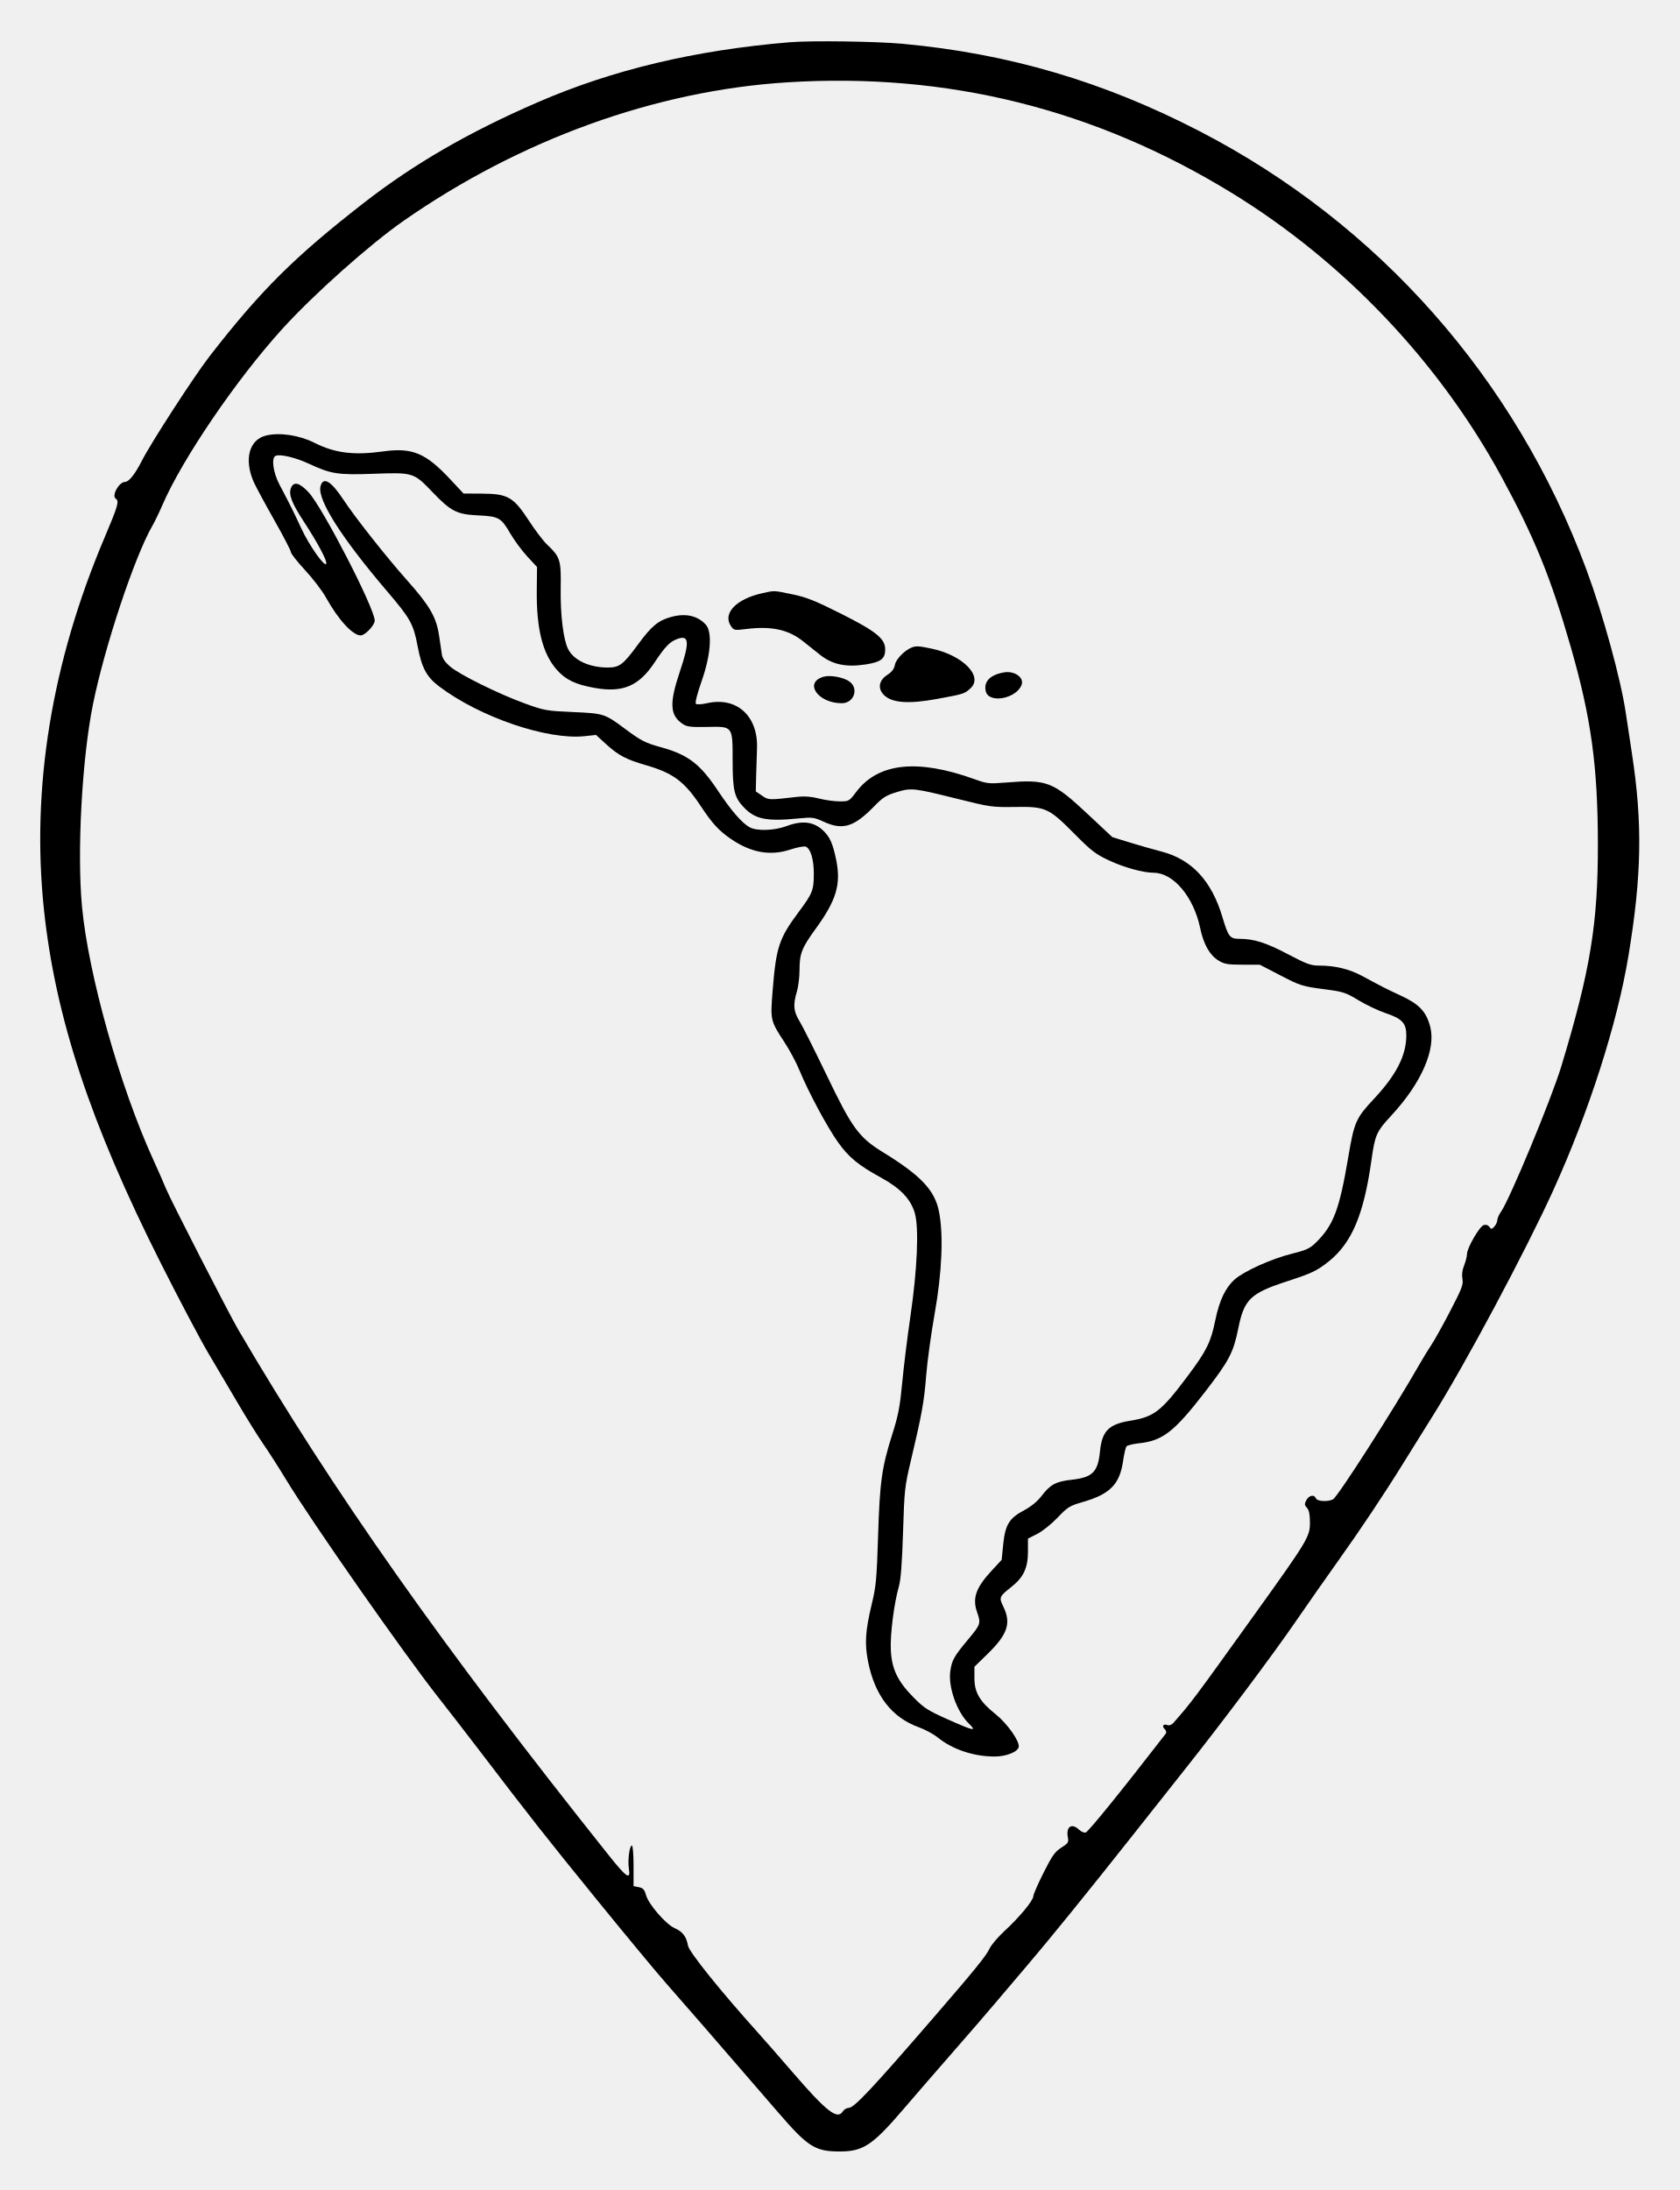
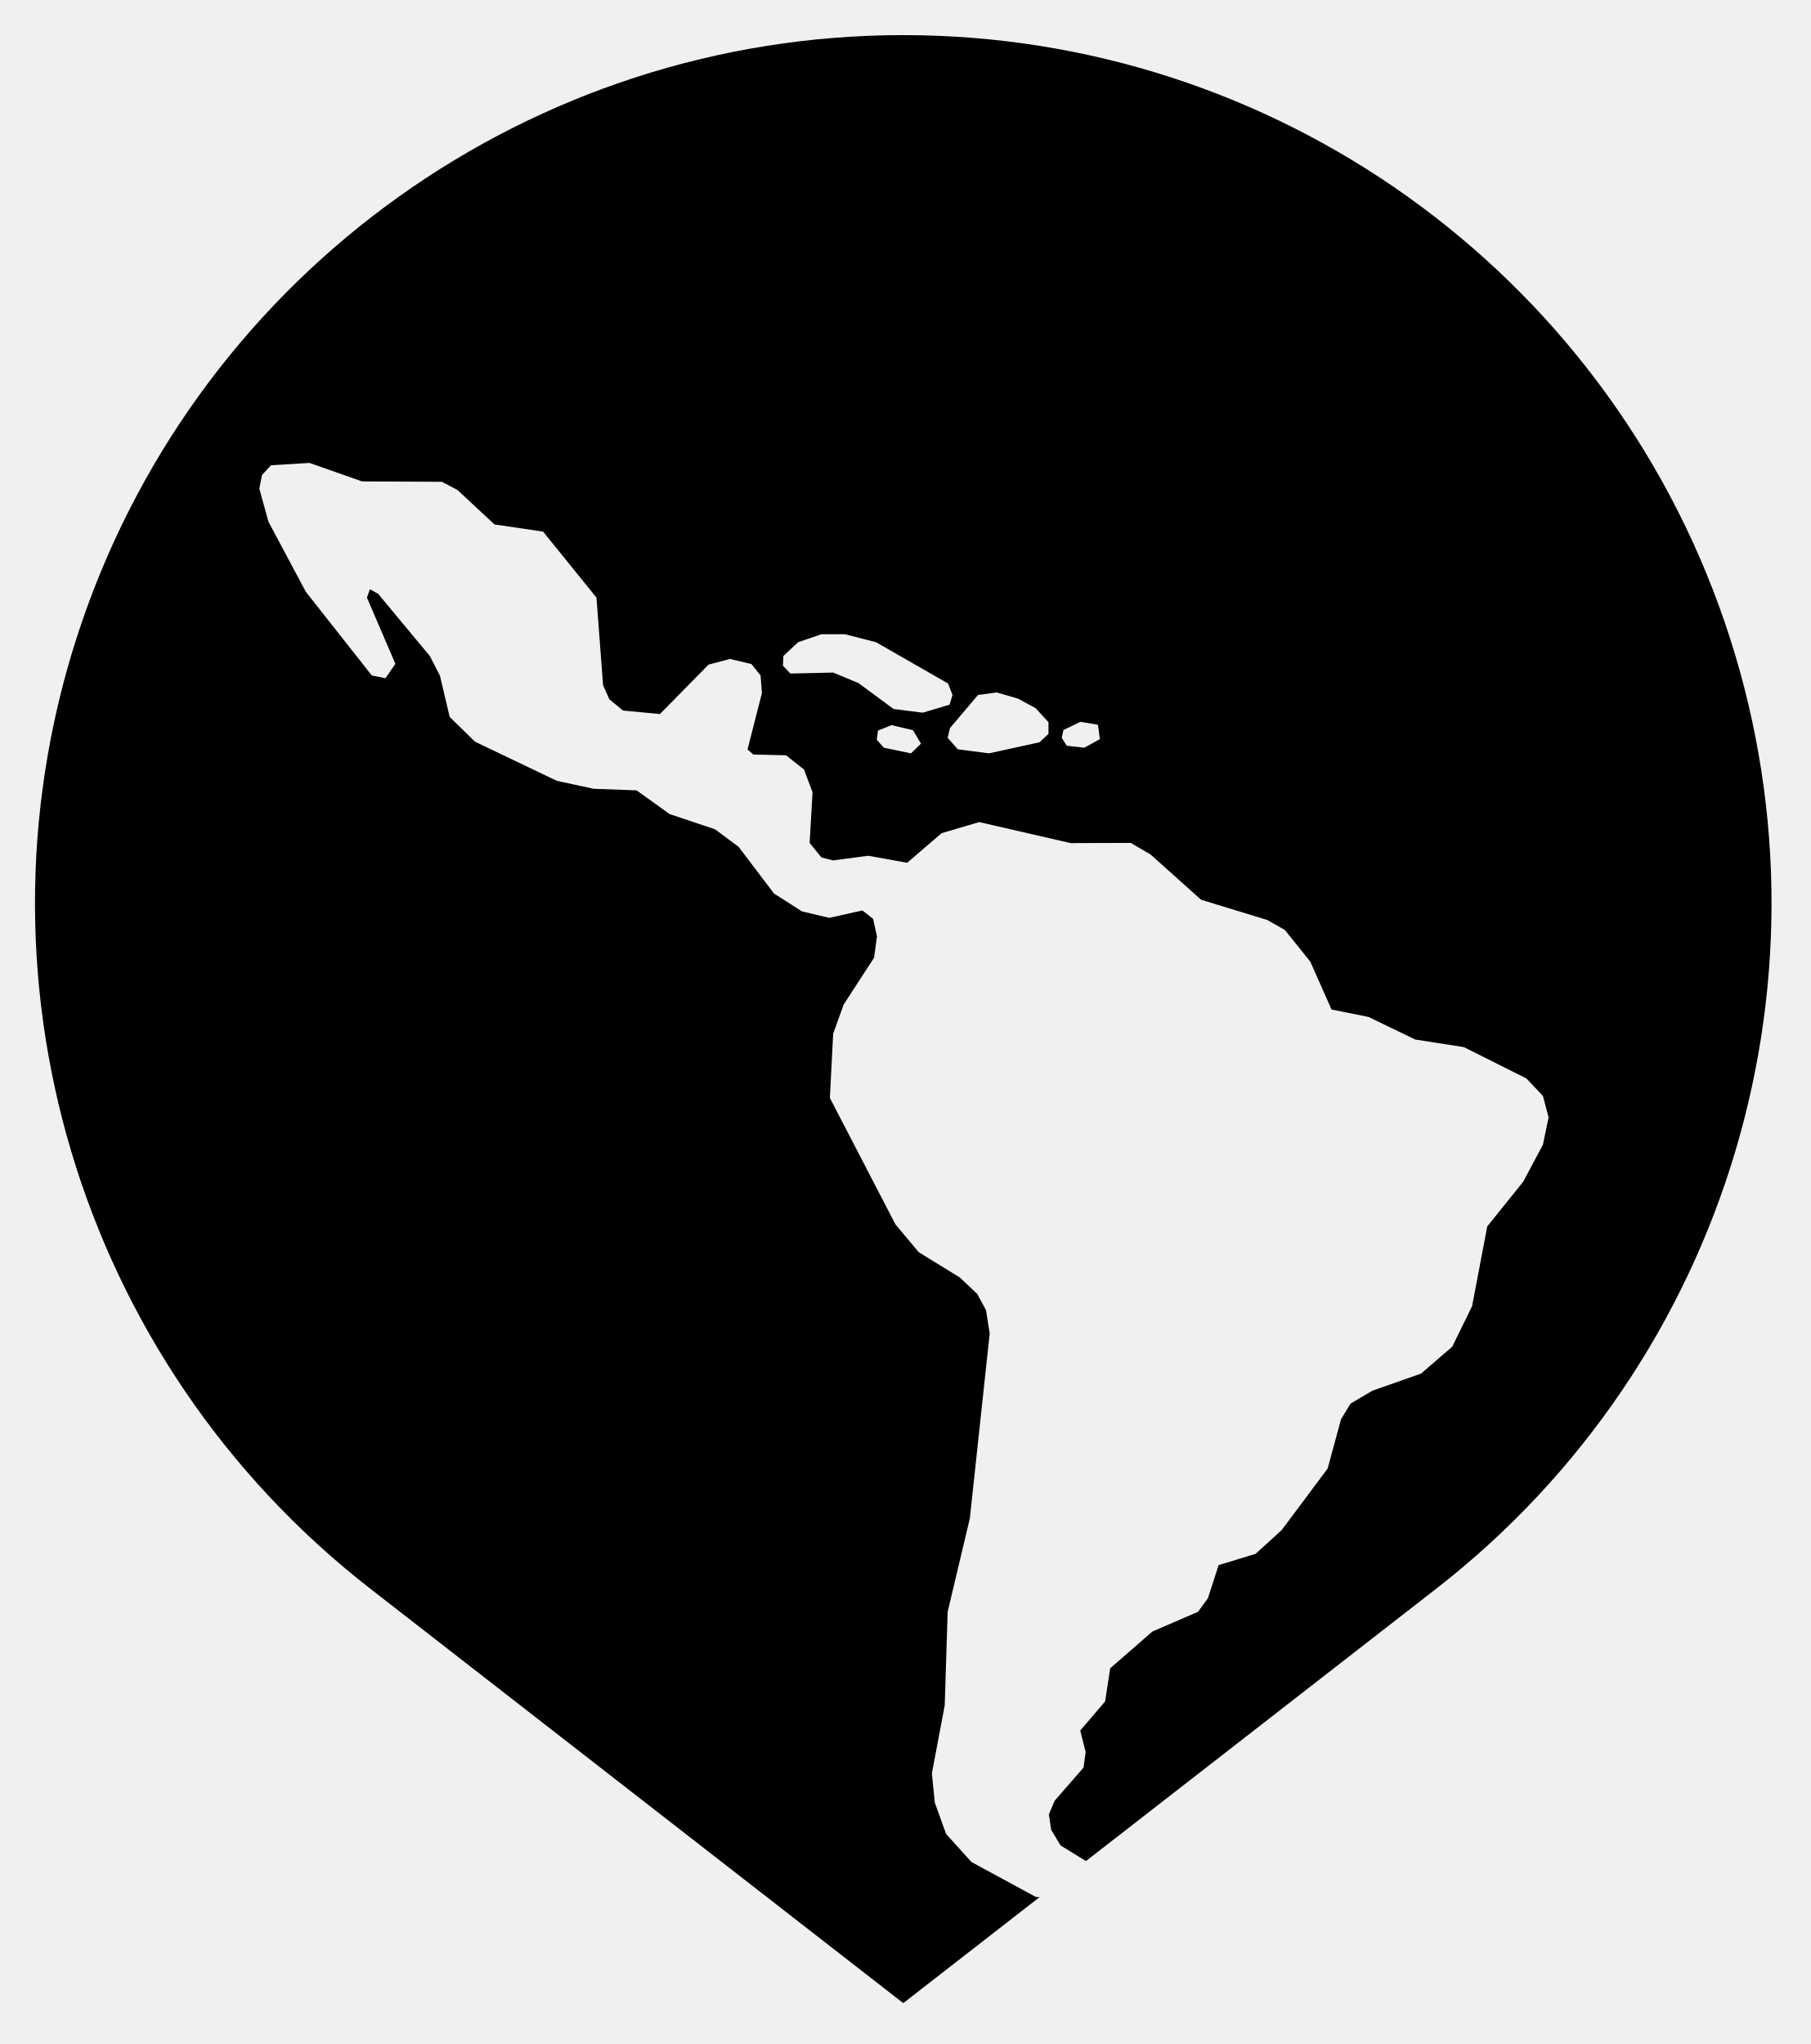
- <svg xmlns="http://www.w3.org/2000/svg" viewBox="554 284 941 1227">
-   <g class="logo-hat" fill="currentColor" fill-rule="evenodd">
-     <path d="M 996.500 307.670 C 943.426 312.103, 897.430 323.043, 855.500 341.207 C 816.726 358.004, 785.988 375.787, 757.757 397.755 C 718.990 427.921, 700.195 446.595, 671.667 483.292 C 662.839 494.648, 638.517 532.185, 633.303 542.500 C 629.721 549.588, 626.192 554, 624.104 554 C 620.652 554, 616.341 561.857, 618.919 563.450 C 620.902 564.676, 620.049 567.612, 612.623 585.114 C 582.925 655.109, 571.441 725.471, 578.611 793.500 C 584.971 853.851, 604.612 913.332, 643.993 991.500 C 654.245 1011.850, 666.239 1034.575, 670.646 1042 C 675.053 1049.425, 682.622 1062.250, 687.467 1070.500 C 692.311 1078.750, 698.714 1089.010, 701.695 1093.300 C 704.676 1097.590, 710.272 1106.326, 714.129 1112.714 C 728.141 1135.915, 780.284 1210.509, 799.699 1235.127 C 805.089 1241.962, 815.125 1254.931, 822 1263.946 C 850.931 1301.882, 859.972 1313.373, 888.346 1348.269 C 904.761 1368.458, 922.311 1389.624, 927.346 1395.305 C 935.419 1404.414, 953.179 1424.879, 990.521 1468.096 C 1006.717 1486.841, 1010.824 1489.418, 1024.500 1489.413 C 1037.713 1489.408, 1042.857 1485.985, 1060.350 1465.558 C 1067.033 1457.755, 1079.700 1443.144, 1088.500 1433.090 C 1097.300 1423.036, 1107.578 1411.140, 1111.340 1406.655 C 1115.102 1402.170, 1122.977 1392.897, 1128.840 1386.050 C 1141.404 1371.376, 1163.459 1344.189, 1188.500 1312.507 C 1198.400 1299.981, 1212.073 1282.705, 1218.885 1274.116 C 1239.608 1247.985, 1266.933 1211.497, 1280.004 1192.500 C 1286.815 1182.600, 1297.532 1167.300, 1303.818 1158.500 C 1316.286 1141.045, 1330.126 1120.292, 1340.199 1103.948 C 1343.740 1098.202, 1351.161 1086.300, 1356.689 1077.500 C 1374.945 1048.438, 1408.932 984.822, 1424.400 950.764 C 1444.388 906.751, 1460.194 857.457, 1466.461 819.587 C 1473.919 774.517, 1474.418 745.229, 1468.395 706 C 1467.001 696.925, 1465.504 687.025, 1465.067 684 C 1462.319 664.958, 1452.333 628.535, 1442.861 603 C 1403.271 496.273, 1326.514 409.354, 1226 357.429 C 1172.208 329.640, 1119.279 314.065, 1059.876 308.545 C 1045.077 307.170, 1008.533 306.665, 996.500 307.670 M 995 330.138 C 921.356 334.770, 845.477 362.172, 780.128 407.734 C 761.037 421.044, 729.829 448.856, 712.153 468.312 C 686.466 496.585, 656.130 541.155, 644.982 567 C 643.203 571.125, 640.703 576.300, 639.426 578.500 C 629.498 595.609, 612.678 646.104, 606.111 678.511 C 599.941 708.960, 597.095 761.192, 599.937 791.831 C 603.466 829.894, 621.174 892.792, 639.900 933.781 C 642.735 939.986, 645.892 947.186, 646.917 949.781 C 649.171 955.490, 682.156 1019.859, 687.512 1029 C 740.599 1119.608, 801.912 1206.568, 895.331 1323.750 C 905.066 1335.961, 907.426 1337.518, 906.391 1331.046 C 905.645 1326.380, 906.718 1318, 908.061 1318 C 908.591 1318, 909 1322.953, 909 1329.375 L 909 1340.750 911.952 1341.340 C 914.327 1341.815, 915.108 1342.670, 915.949 1345.715 C 917.379 1350.897, 927.031 1362.057, 932.012 1364.289 C 936.578 1366.334, 938.568 1368.946, 939.516 1374.134 C 940.163 1377.678, 957.676 1399.464, 978.396 1422.500 C 982.353 1426.900, 991.054 1436.840, 997.730 1444.590 C 1017.051 1467.016, 1023.202 1471.852, 1026.232 1467 C 1026.919 1465.900, 1028.397 1465, 1029.517 1465 C 1032.544 1465, 1042.290 1454.645, 1076.576 1415 C 1100.385 1387.469, 1106.535 1379.898, 1108.494 1375.709 C 1109.469 1373.625, 1113.311 1369.125, 1117.032 1365.709 C 1125.208 1358.206, 1133 1348.778, 1133 1346.389 C 1133 1345.429, 1135.581 1339.515, 1138.735 1333.247 C 1143.598 1323.582, 1145.114 1321.445, 1148.715 1319.175 C 1152.407 1316.849, 1152.889 1316.144, 1152.406 1313.772 C 1151.135 1307.528, 1154.367 1305.117, 1158.635 1309.127 C 1159.880 1310.296, 1161.558 1311, 1162.364 1310.691 C 1164.060 1310.040, 1182.511 1287.260, 1207.184 1255.356 C 1207.734 1254.646, 1207.484 1253.627, 1206.527 1252.670 C 1204.827 1250.969, 1205.954 1249.661, 1208.332 1250.574 C 1209.165 1250.893, 1210.568 1250.332, 1211.451 1249.327 C 1221.742 1237.613, 1222.450 1236.669, 1257.180 1188.266 C 1286.696 1147.130, 1288 1144.966, 1288 1137.147 C 1288 1132.498, 1287.528 1130.136, 1286.336 1128.819 C 1284.902 1127.234, 1284.856 1126.637, 1286.005 1124.490 C 1287.483 1121.728, 1290.470 1121.176, 1291.362 1123.500 C 1292.022 1125.221, 1298.091 1125.557, 1300.943 1124.031 C 1303.585 1122.617, 1335.355 1073.009, 1349.314 1048.500 C 1351.507 1044.650, 1354.565 1039.652, 1356.110 1037.393 C 1357.655 1035.133, 1362.338 1026.721, 1366.515 1018.698 C 1373.183 1005.893, 1374.030 1003.676, 1373.445 1000.560 C 1373.008 998.227, 1373.331 995.629, 1374.390 992.984 C 1375.275 990.771, 1376 987.903, 1376 986.612 C 1376 983.254, 1382.985 971.140, 1385.354 970.388 C 1386.619 969.986, 1387.779 970.345, 1388.527 971.368 C 1389.604 972.840, 1389.851 972.822, 1391.353 971.162 C 1392.259 970.161, 1393 968.547, 1393 967.576 C 1393 966.604, 1393.911 964.530, 1395.024 962.966 C 1399.895 956.126, 1423.335 899.634, 1428.826 881.500 C 1445.150 827.596, 1449.427 801.537, 1449.342 756.500 C 1449.260 712.923, 1445.549 686.122, 1434.074 646.226 C 1422.989 607.685, 1413.824 585.179, 1395.407 551.270 C 1360.419 486.852, 1306.937 430.552, 1244.218 392.112 C 1167.404 345.035, 1084.791 324.491, 995 330.138" />
-   </g>
-   <g class="logo-flame" fill="currentColor">
-     <path d="M 703.185 527.989 C 693.636 530.249, 690.633 541.290, 696.127 553.940 C 697.188 556.382, 702.318 565.904, 707.528 575.100 C 712.737 584.296, 717 592.506, 717 593.343 C 717 594.180, 720.587 598.737, 724.972 603.470 C 729.356 608.202, 734.617 615.095, 736.661 618.787 C 743.525 631.181, 751.606 640, 756.101 640 C 758.583 640, 764.007 634.258, 763.966 631.673 C 763.855 624.695, 734.736 568.215, 726.949 559.875 C 721.754 554.311, 718.504 553.545, 716.990 557.527 C 715.644 561.067, 717.517 565.923, 724.144 576.079 C 732.012 588.136, 737.185 597.800, 736.811 599.744 C 736.295 602.421, 727.262 589.691, 722.801 580 C 718.793 571.292, 716.061 565.809, 710.744 555.798 C 706.966 548.684, 705.854 540.377, 708.542 539.346 C 711.208 538.322, 719.868 540.432, 727.338 543.924 C 739.421 549.574, 743.448 550.188, 763.513 549.443 C 785.387 548.632, 785.879 548.784, 796.131 559.503 C 806.651 570.501, 809.906 572.179, 821.833 572.752 C 833.559 573.315, 834.727 573.972, 839.980 582.965 C 842.223 586.806, 846.502 592.588, 849.487 595.813 L 854.916 601.676 854.774 614.588 C 854.536 636.296, 858.017 650.193, 865.948 659.204 C 870.962 664.899, 876.551 667.563, 887.497 669.472 C 903.122 672.196, 912.091 668.315, 920.857 655.034 C 926.472 646.528, 929.278 643.596, 933.241 642.095 C 940.210 639.454, 940.581 643.488, 934.920 660.349 C 928.923 678.212, 929.335 684.909, 936.730 689.736 C 938.948 691.184, 941.345 691.461, 950.092 691.284 C 964.809 690.986, 964.495 690.570, 964.518 710.356 C 964.537 726.911, 965.455 730.707, 970.803 736.342 C 977.165 743.045, 983.523 744.322, 1001.618 742.534 C 1009.172 741.788, 1010.135 741.915, 1015.489 744.366 C 1026.278 749.306, 1032.545 747.374, 1044 735.578 C 1048.634 730.806, 1050.577 729.587, 1056.337 727.833 C 1064.647 725.304, 1065.921 725.445, 1090.749 731.640 C 1108.838 736.154, 1109.970 736.312, 1122.802 736.115 C 1139.902 735.854, 1141.652 736.649, 1156.148 751.274 C 1165.497 760.707, 1167.898 762.550, 1175.429 766.080 C 1183.793 769.999, 1194.473 772.947, 1200.434 772.983 C 1211.543 773.048, 1222.807 786.444, 1226.495 803.976 C 1228.417 813.115, 1231.783 819.084, 1236.741 822.150 C 1239.993 824.160, 1241.809 824.475, 1250.201 824.487 L 1259.902 824.500 1270.701 830.098 C 1282.934 836.439, 1283.375 836.577, 1297.319 838.408 C 1306.566 839.623, 1308.230 840.183, 1315.233 844.435 C 1319.480 847.013, 1326.339 850.260, 1330.475 851.651 C 1339.655 854.737, 1342 857.259, 1342 864.046 C 1342 875.358, 1336.393 886.306, 1323.633 899.913 C 1313.840 910.356, 1312.766 912.791, 1309.552 931.853 C 1304.481 961.918, 1301.217 970.540, 1291.213 980.297 C 1287.894 983.534, 1285.894 984.446, 1277.650 986.488 C 1266.612 989.221, 1251.142 996.180, 1245.929 1000.758 C 1240.698 1005.350, 1237.251 1012.555, 1234.984 1023.633 C 1232.431 1036.105, 1230.130 1040.753, 1219.460 1055 C 1204.672 1074.743, 1200.728 1077.816, 1187.411 1079.977 C 1175.213 1081.955, 1171.498 1085.711, 1170.348 1097.225 C 1169.193 1108.782, 1166.209 1111.749, 1154.413 1113.072 C 1145.584 1114.062, 1142.520 1115.722, 1137.579 1122.192 C 1135.279 1125.205, 1131.806 1128.052, 1127.878 1130.146 C 1119.471 1134.627, 1117.251 1138.240, 1116.134 1149.268 L 1115.253 1157.960 1109.618 1164.046 C 1100.827 1173.541, 1098.757 1179.402, 1101.458 1187.156 C 1103.704 1193.604, 1103.557 1194.052, 1096.415 1202.610 C 1088.580 1211.999, 1087.413 1214.066, 1086.496 1220.179 C 1085.174 1228.993, 1090.131 1243.117, 1096.828 1249.621 C 1101.589 1254.245, 1099.819 1253.903, 1085.147 1247.363 C 1073.911 1242.355, 1071.766 1240.982, 1065.917 1235.055 C 1056.868 1225.883, 1053.608 1219.021, 1053.144 1208.165 C 1052.771 1199.442, 1054.976 1182.213, 1057.657 1172.893 C 1058.746 1169.109, 1059.444 1160.041, 1059.997 1142.500 C 1060.751 1118.554, 1060.940 1116.847, 1064.466 1102 C 1070.529 1076.479, 1071.839 1069.170, 1072.983 1054.500 C 1073.584 1046.800, 1075.716 1031.275, 1077.721 1020 C 1081.847 996.799, 1082.731 975.692, 1080.119 962.691 C 1077.731 950.803, 1069.985 942.617, 1048.786 929.582 C 1035.259 921.264, 1031.509 916.151, 1017.380 886.770 C 1010.574 872.618, 1003.655 858.843, 1002.003 856.159 C 998.616 850.655, 998.281 846.940, 1000.511 839.591 C 1001.330 836.891, 1002 831.364, 1002 827.309 C 1002 818.289, 1003.276 815.052, 1011.049 804.353 C 1022.737 788.266, 1025.363 779.356, 1022.488 765.537 C 1020.602 756.471, 1018.940 752.782, 1015.153 749.252 C 1009.825 744.285, 1003.480 743.554, 994.581 746.884 C 987.976 749.355, 978.211 749.689, 974.200 747.580 C 969.889 745.313, 963.782 738.300, 956.240 726.954 C 946.233 711.902, 939.443 706.761, 924 702.547 C 915.681 700.277, 913.057 698.930, 904.460 692.519 C 892.828 683.844, 892.409 683.708, 875 682.944 C 860.194 682.295, 858.995 682.081, 848.221 678.182 C 833.593 672.887, 811.533 662.004, 806.234 657.469 C 803.403 655.045, 801.922 652.883, 801.599 650.703 C 801.338 648.942, 800.628 644.154, 800.022 640.065 C 798.503 629.818, 794.789 623.385, 782.278 609.326 C 770.451 596.036, 752.984 573.927, 746.274 563.753 C 739.428 553.375, 735.005 550.859, 733.581 556.532 C 731.734 563.893, 745.345 585.316, 770.887 615.245 C 783.983 630.592, 785.627 633.545, 788 646 C 790.345 658.307, 793.010 663.260, 800.199 668.677 C 822.976 685.840, 860.660 698.695, 881.615 696.451 L 887.968 695.770 893.616 700.932 C 900.478 707.203, 904.781 709.476, 915.882 712.695 C 931.325 717.172, 937.575 721.859, 946.853 735.922 C 953.056 745.322, 956.783 749.379, 963.405 753.934 C 974.752 761.742, 985.521 763.693, 996.818 759.990 C 1000.651 758.733, 1004.531 757.990, 1005.439 758.338 C 1008.175 759.388, 1010 765.415, 1010 773.403 C 1010 782.794, 1009.339 784.471, 1001.490 795.014 C 990.498 809.776, 988.865 814.715, 986.935 839.022 C 985.608 855.745, 985.617 855.783, 993.740 868.210 C 996.512 872.450, 1000.220 879.425, 1001.980 883.710 C 1006.921 895.736, 1017.623 915.687, 1023.618 924.048 C 1029.653 932.464, 1034.972 936.836, 1047.574 943.741 C 1058.540 949.750, 1064.298 955.777, 1066.586 963.645 C 1068.999 971.943, 1067.992 995.270, 1064.066 1022 C 1062.411 1033.275, 1060.372 1049.779, 1059.537 1058.674 C 1058.278 1072.074, 1057.339 1076.984, 1054.065 1087.296 C 1048.090 1106.113, 1046.962 1114.127, 1046.016 1144.500 C 1045.268 1168.493, 1044.880 1172.725, 1042.528 1182.500 C 1038.847 1197.801, 1038.392 1204.875, 1040.434 1215.060 C 1044.227 1233.986, 1053.676 1246.227, 1068.704 1251.682 C 1072.288 1252.983, 1077.084 1255.557, 1079.361 1257.403 C 1087.649 1264.122, 1099.361 1268.077, 1111.137 1268.134 C 1117.711 1268.165, 1124.302 1265.573, 1124.823 1262.751 C 1125.409 1259.581, 1118.351 1249.593, 1111.886 1244.441 C 1102.985 1237.349, 1100 1232.273, 1100 1224.224 L 1100 1217.840 1107.350 1210.670 C 1118.634 1199.663, 1120.708 1193.427, 1116.182 1184.115 C 1113.687 1178.980, 1113.884 1178.495, 1120.624 1173.188 C 1127.526 1167.753, 1130 1162.479, 1130 1153.201 L 1130 1146.034 1135.228 1143.385 C 1138.109 1141.924, 1143.208 1137.844, 1146.590 1134.291 C 1152.314 1128.279, 1153.284 1127.685, 1161.065 1125.422 C 1175.952 1121.094, 1181.360 1115.585, 1183.249 1102.826 C 1183.845 1098.797, 1184.711 1095.001, 1185.171 1094.392 C 1185.632 1093.783, 1188.781 1092.994, 1192.169 1092.640 C 1205.472 1091.250, 1211.993 1086.174, 1229.300 1063.737 C 1242.850 1046.171, 1245.120 1041.811, 1247.904 1028 C 1251.106 1012.114, 1254.737 1008.576, 1274.455 1002.132 C 1289.121 997.339, 1291.777 996.089, 1298.328 990.905 C 1311.452 980.518, 1318.216 964.517, 1322.506 933.707 C 1324.431 919.881, 1325.299 917.954, 1333.649 908.947 C 1350.395 890.888, 1358.698 871.938, 1355.405 859.295 C 1353.201 850.835, 1349.285 846.652, 1339.150 841.933 C 1330.132 837.735, 1328.972 837.145, 1317.500 830.938 C 1310.109 826.939, 1302.179 825, 1293.211 825 C 1288.479 825, 1286.245 824.186, 1275.645 818.601 C 1263.404 812.151, 1256.608 810, 1248.474 810 C 1243.143 810, 1242.230 808.843, 1239.018 798.012 C 1232.938 777.508, 1221.817 765.509, 1204.796 761.090 C 1200.233 759.905, 1192.168 757.602, 1186.874 755.971 L 1177.249 753.006 1163.874 740.478 C 1143.941 721.806, 1140.787 720.579, 1117.500 722.444 C 1108.081 723.199, 1107.065 723.088, 1100 720.541 C 1068.101 709.039, 1046.065 711.404, 1033.802 727.646 C 1029.808 732.936, 1029.696 733, 1024.461 733 C 1021.546 733, 1016.338 732.277, 1012.886 731.392 C 1008.663 730.310, 1004.794 729.993, 1001.055 730.421 C 984.574 732.309, 984.700 732.313, 981 729.794 L 977.500 727.410 977.669 719.455 C 977.762 715.080, 977.987 707.900, 978.168 703.500 C 978.920 685.252, 966.896 674.243, 950.273 677.963 C 947.047 678.685, 944.422 678.822, 943.895 678.295 C 943.369 677.769, 944.728 672.482, 947.199 665.450 C 952.273 651.009, 953.218 638.112, 949.502 634.004 C 945.001 629.027, 938.411 627.481, 930.489 629.545 C 922.970 631.503, 919.204 634.578, 911.549 645.007 C 903.162 656.434, 901.112 658, 894.547 658 C 884.295 658, 875.595 653.985, 872.381 647.770 C 869.656 642.501, 867.935 628.450, 868.178 613.446 C 868.432 597.698, 867.924 596.093, 860.438 589 C 858.407 587.075, 853.908 581.150, 850.441 575.833 C 841.738 562.484, 838.605 560.660, 824.213 560.568 L 813.725 560.500 806.113 552.360 C 792.435 537.734, 784.931 534.651, 768.548 536.930 C 752.223 539.201, 741.591 537.851, 730.098 532.050 C 721.745 527.833, 710.814 526.184, 703.185 527.989 M 981 616.390 C 966.359 619.646, 958.690 627.830, 963.648 634.908 C 965.209 637.137, 965.647 637.218, 971.898 636.444 C 986.282 634.663, 995.684 636.679, 1004.039 643.334 C 1006.226 645.075, 1010.462 648.449, 1013.454 650.831 C 1020.371 656.337, 1028.034 657.969, 1039.003 656.271 C 1047.647 654.933, 1050 653.130, 1050 647.844 C 1050 641.785, 1044.888 637.684, 1024.752 627.588 C 1010.623 620.505, 1005.780 618.585, 998 616.983 C 987.149 614.748, 988.219 614.785, 981 616.390 M 1004 631.412 C 1004 631.713, 1005.913 632.926, 1008.250 634.107 C 1010.587 635.288, 1016.157 638.703, 1020.627 641.695 C 1027.488 646.288, 1029.345 647.086, 1032.549 646.818 C 1036.649 646.475, 1038.308 644.407, 1035.333 643.348 C 1034.325 642.989, 1027.875 640.353, 1021 637.490 C 1007.191 631.739, 1004 630.598, 1004 631.412 M 1065 646.724 C 1061.004 648.233, 1056.037 653.288, 1055.444 656.448 C 1054.998 658.826, 1053.768 660.460, 1051.159 662.143 C 1046.439 665.187, 1045.671 669.762, 1049.275 673.365 C 1053.786 677.877, 1063.087 678.549, 1079.368 675.542 C 1094.174 672.808, 1094.326 672.759, 1097.750 669.677 C 1105.151 663.014, 1093.613 651.146, 1076.131 647.440 C 1069.050 645.939, 1067.366 645.831, 1065 646.724 M 1064.552 658.250 C 1062.606 664.568, 1062.756 665, 1066.909 665 C 1071.343 665, 1086.265 663.060, 1086.933 662.397 C 1088.170 661.169, 1084.372 659.746, 1076.398 658.452 C 1065.549 656.691, 1065.035 656.682, 1064.552 658.250 M 1116.500 660.737 C 1108.658 662.138, 1105.023 665.970, 1106.386 671.400 C 1108.131 678.353, 1123.670 675.434, 1126.449 667.632 C 1127.910 663.529, 1122.369 659.689, 1116.500 660.737 M 1015.686 663.108 C 1004.177 666.190, 1012.100 678, 1025.677 678 C 1032.483 678, 1035.392 669.829, 1030 665.855 C 1026.869 663.548, 1019.397 662.113, 1015.686 663.108" />
-   </g>
+ <svg xmlns="http://www.w3.org/2000/svg" viewBox="560 290 930 1050">
+   <defs>
+     <mask id="m1">
+       <rect x="0" y="0" width="2048" height="2048" fill="#fff" />
+       <path d="M1116.0 1267.0 L1092.0 1264.4 L1059.0 1246.5 L1046.0 1232.1 L1040.2 1216.0 L1038.7 1201.0 L1045.3 1166.0 L1046.8 1118.0 L1058.2 1070.0 L1068.4 975.0 L1066.5 963.0 L1062.0 954.7 L1053.0 946.2 L1032.0 933.3 L1020.0 919.0 L986.3 854.0 L988.0 821.0 L993.4 806.0 L1009.0 782.0 L1010.5 771.0 L1008.5 762.0 L1003.0 757.7 L986.0 761.5 L972.0 758.2 L957.6 749.0 L939.4 725.0 L927.3 716.0 L904.0 708.2 L887.0 696.0 L865.0 695.2 L846.0 691.1 L804.0 671.0 L791.0 658.3 L786.0 637.1 L780.8 627.0 L754.2 595.0 L750.0 592.7 L748.5 597.0 L763.1 631.0 L758.0 638.4 L751.0 637.0 L717.1 594.0 L697.9 558.0 L693.2 541.0 L694.6 534.0 L699.2 529.0 L719.0 527.8 L746.0 537.3 L787.0 537.5 L795.0 541.7 L814.0 559.4 L839.0 563.1 L866.4 597.0 L869.8 642.0 L873.0 649.2 L880.0 655.0 L899.0 656.8 L924.0 631.4 L935.0 628.5 L946.0 631.1 L950.7 637.0 L951.4 646.0 L944.0 675.0 L947.0 677.6 L963.8 678.0 L973.0 685.3 L977.4 697.0 L975.9 723.0 L982.0 730.5 L988.0 732.0 L1006.0 729.6 L1026.0 733.2 L1043.7 718.0 L1063.0 712.3 L1110.0 723.1 L1140.9 723.0 L1151.1 729.0 L1177.0 752.2 L1211.0 762.6 L1220.0 767.7 L1233.1 784.0 L1244.0 808.6 L1263.0 812.4 L1287.0 824.0 L1312.0 827.9 L1344.1 844.0 L1352.6 853.0 L1355.5 864.0 L1352.6 878.0 L1342.5 897.0 L1324.0 920.0 L1316.2 961.0 L1306.0 981.8 L1290.0 995.6 L1265.0 1004.4 L1253.8 1011.0 L1248.9 1019.0 L1242.0 1044.4 L1218.4 1076.0 L1205.0 1088.2 L1186.0 1094.0 L1180.5 1111.0 L1175.4 1118.0 L1152.0 1128.1 L1130.3 1147.0 L1127.7 1164.0 L1114.9 1179.0 L1117.7 1190.0 L1116.6 1198.0 L1101.8 1215.0 L1098.8 1222.0 L1100.0 1230.0 L1104.8 1238.0 L1124.3 1250.0 L1124.4 1261.0 L1116.0 1267.0Z M1034.0 656.1 L1019.0 654.2 L1001.0 640.9 L988.0 635.5 L966.0 636.0 L962.2 632.0 L962.4 627.0 L970.0 619.9 L982.0 615.8 L994.0 615.8 L1010.0 619.9 L1047.0 641.1 L1049.3 647.0 L1047.8 652.0 L1034.0 656.1Z M1068.0 677.0 L1052.0 674.9 L1046.8 669.0 L1048.0 664.0 L1062.4 647.0 L1072.0 645.7 L1083.0 648.9 L1092.0 653.8 L1098.6 661.0 L1098.6 667.0 L1094.0 671.3 L1068.0 677.0Z M1117.0 674.1 L1108.0 673.1 L1105.4 669.0 L1106.3 665.0 L1115.0 660.8 L1124.0 662.3 L1125.0 669.7 L1117.0 674.1Z M1028.0 677.0 L1014.0 674.1 L1010.4 670.0 L1011.0 665.3 L1018.0 662.5 L1029.0 665.1 L1033.1 672.0 L1028.0 677.0Z" fill="#000" />
+     </mask>
+   </defs>
+   <path d="M1024 1319 L750.2 1106.1 A446 446 0 1 1 1297.8 1106.1 Z" fill="currentColor" mask="url(#m1)" />
</svg>
